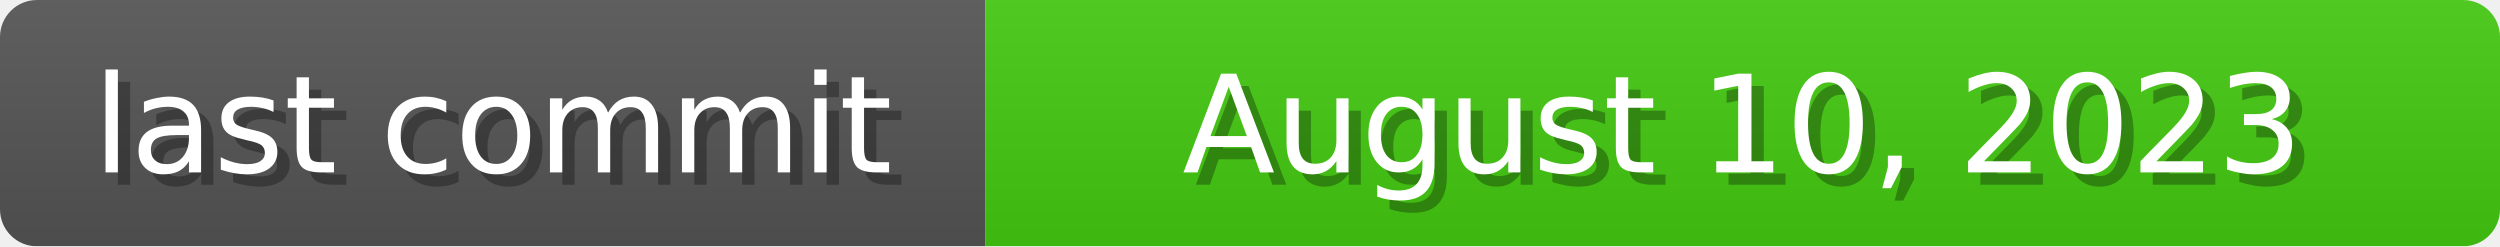
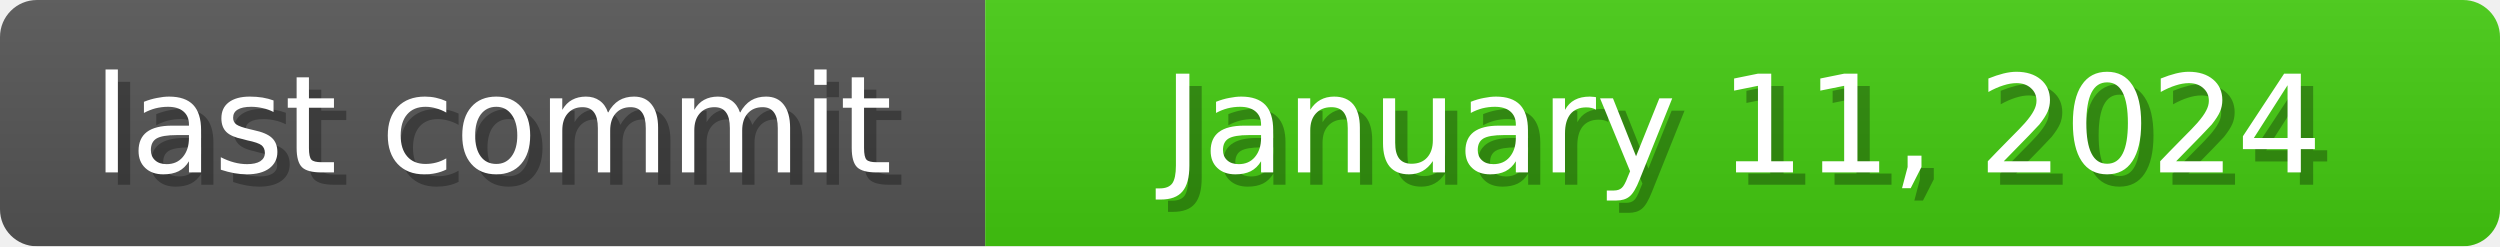
<svg xmlns="http://www.w3.org/2000/svg" width="203" height="20">
  <linearGradient id="b" x2="0" y2="100%">
    <stop offset="0" stop-color="#bbb" stop-opacity=".1" />
    <stop offset="1" stop-opacity=".1" />
  </linearGradient>
  <mask id="anybadge_1">
    <rect width="203" height="20" rx="3" fill="#fff" />
  </mask>
  <g mask="url(#anybadge_1)">
    <path fill="#555" d="M0 0h80v20H0z" />
    <path fill="#4c1" d="M80 0h123v20H80z" />
    <path fill="url(#b)" d="M0 0h203v20H0z" />
  </g>
  <g fill="#fff" text-anchor="middle" font-family="DejaVu Sans,Verdana,Geneva,sans-serif" font-size="11">
    <text x="41.0" y="15" fill="#010101" fill-opacity=".3">last commit</text>
    <text x="40.0" y="14">last commit</text>
  </g>
  <g fill="#fff" text-anchor="middle" font-family="DejaVu Sans,Verdana,Geneva,sans-serif" font-size="11">
-     <text x="142.5" y="15" fill="#010101" fill-opacity=".3">August 10, 2023</text>
-     <text x="141.5" y="14">August 10, 2023</text>
+     <text x="142.5" y="15" fill="#010101" fill-opacity=".3">January 11, 2024</text>
+     <text x="141.5" y="14">January 11, 2024</text>
  </g>
</svg>
